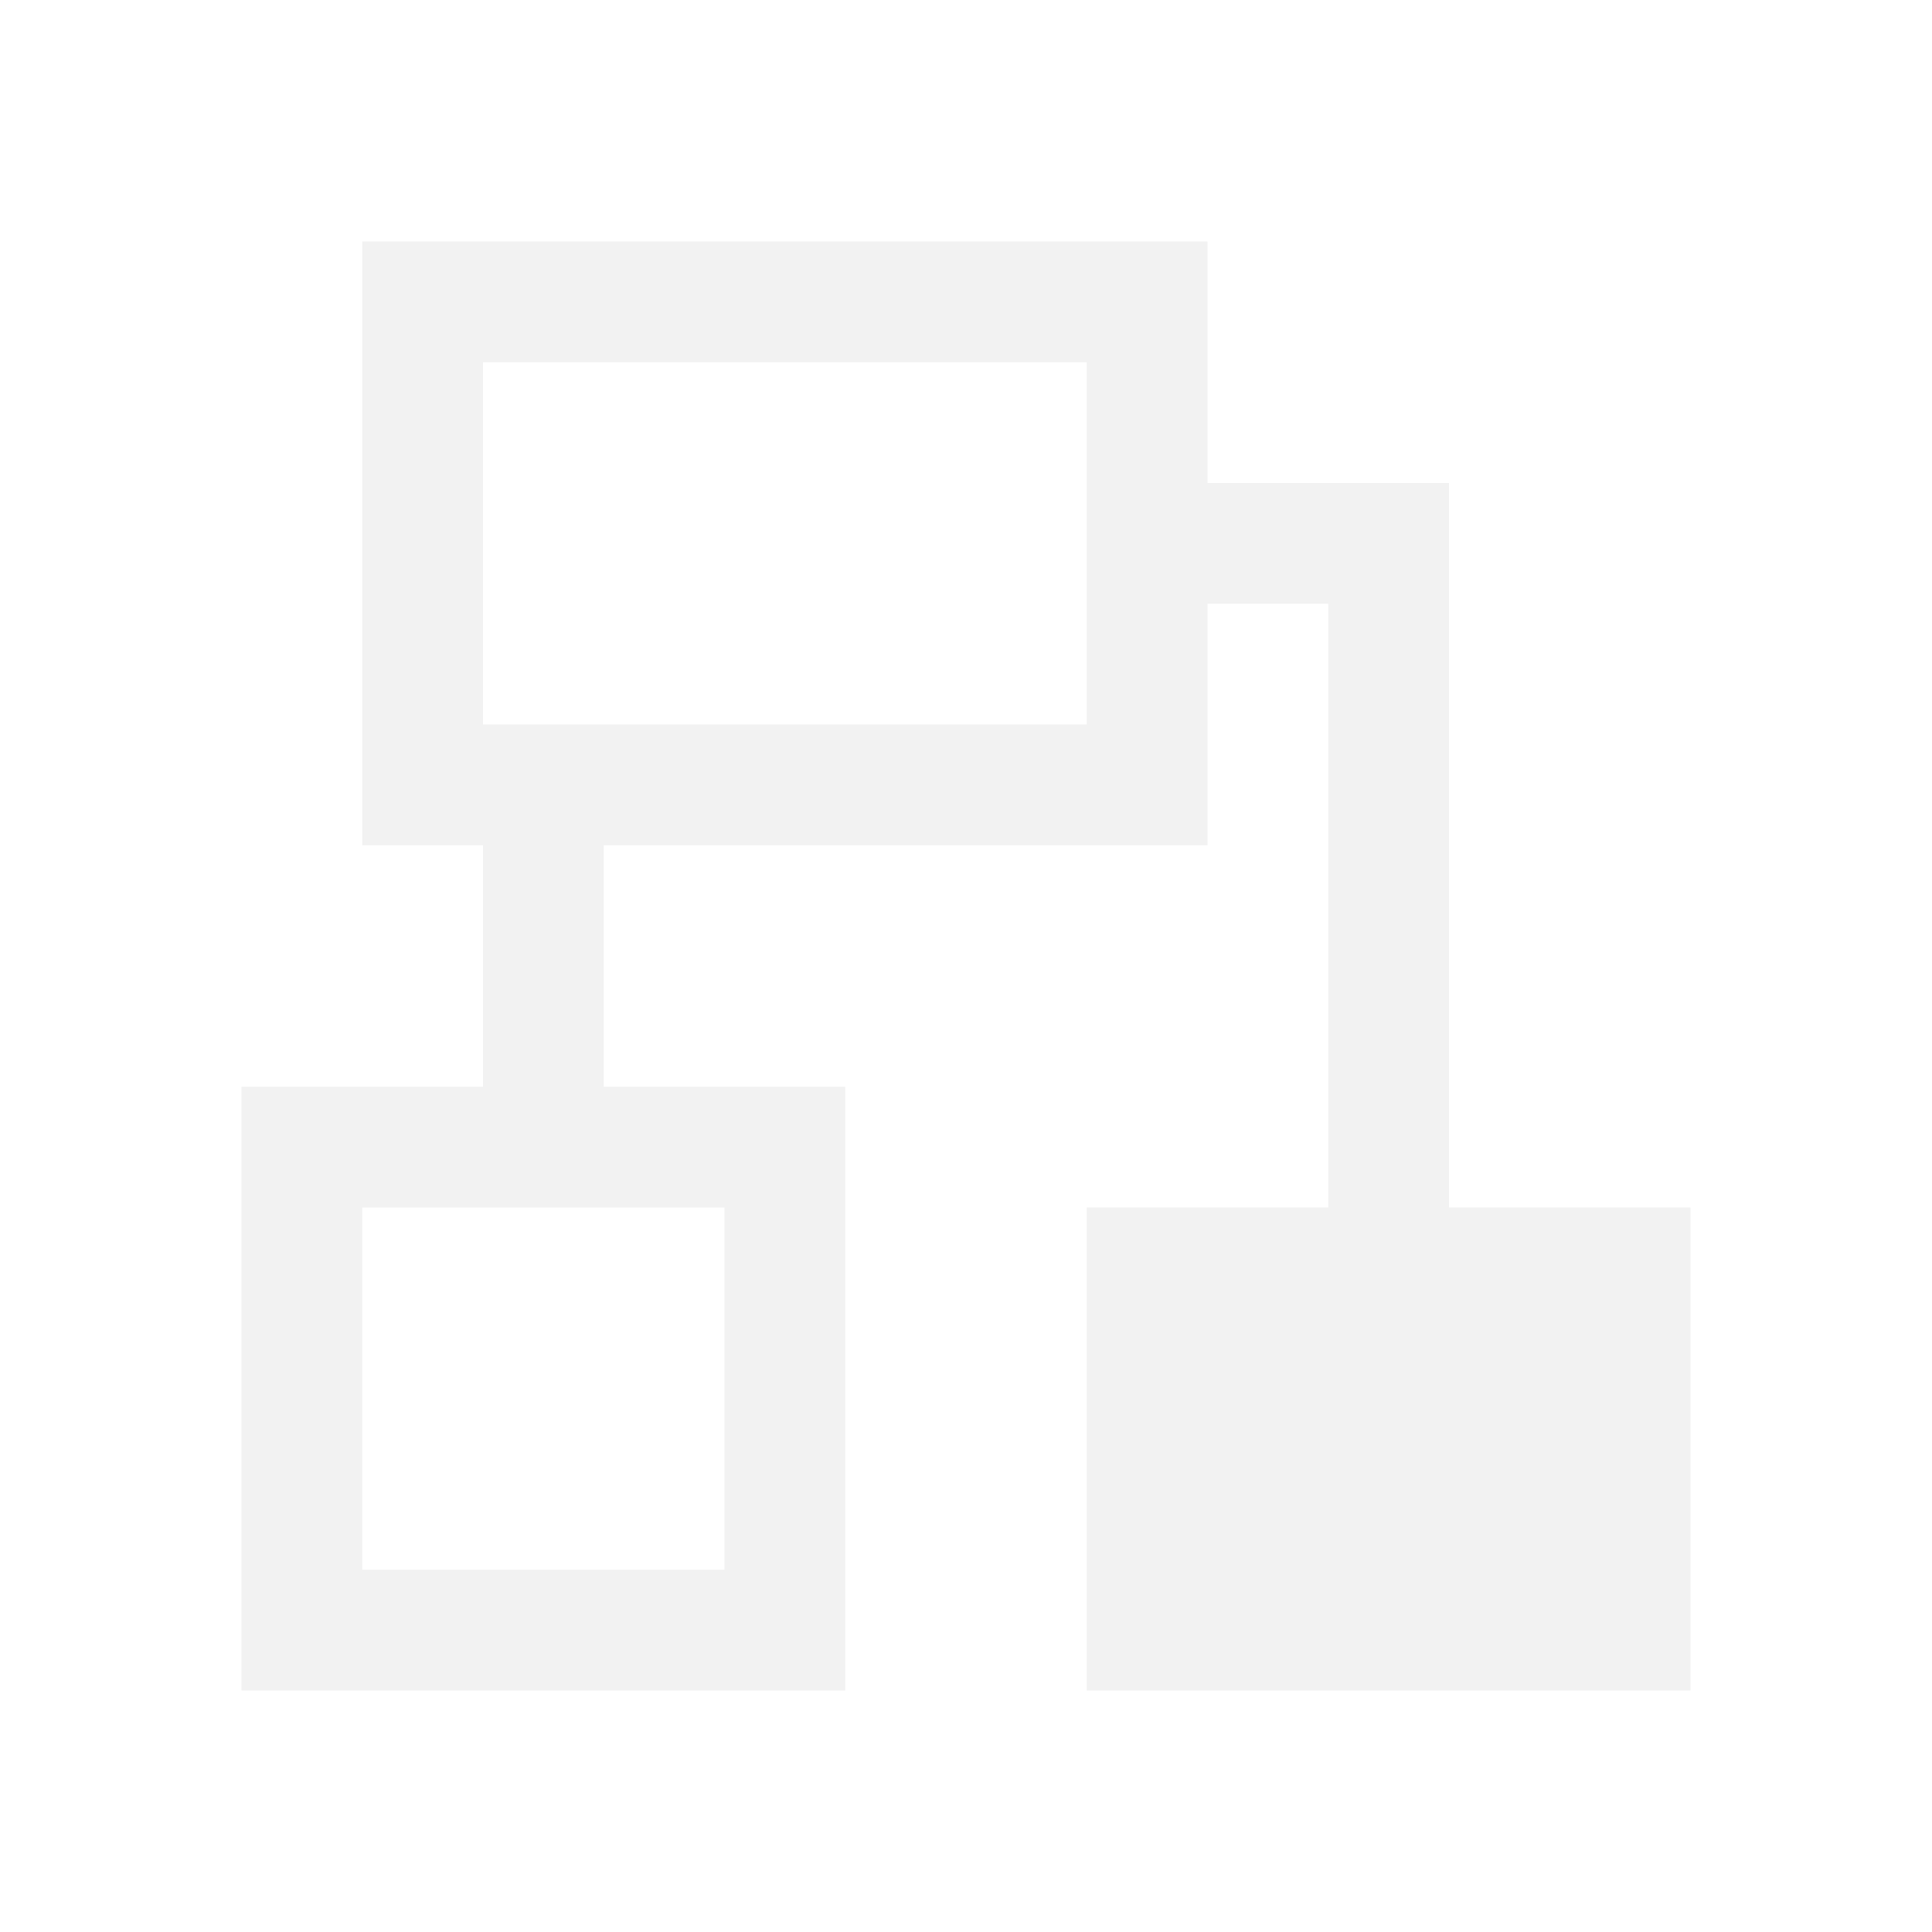
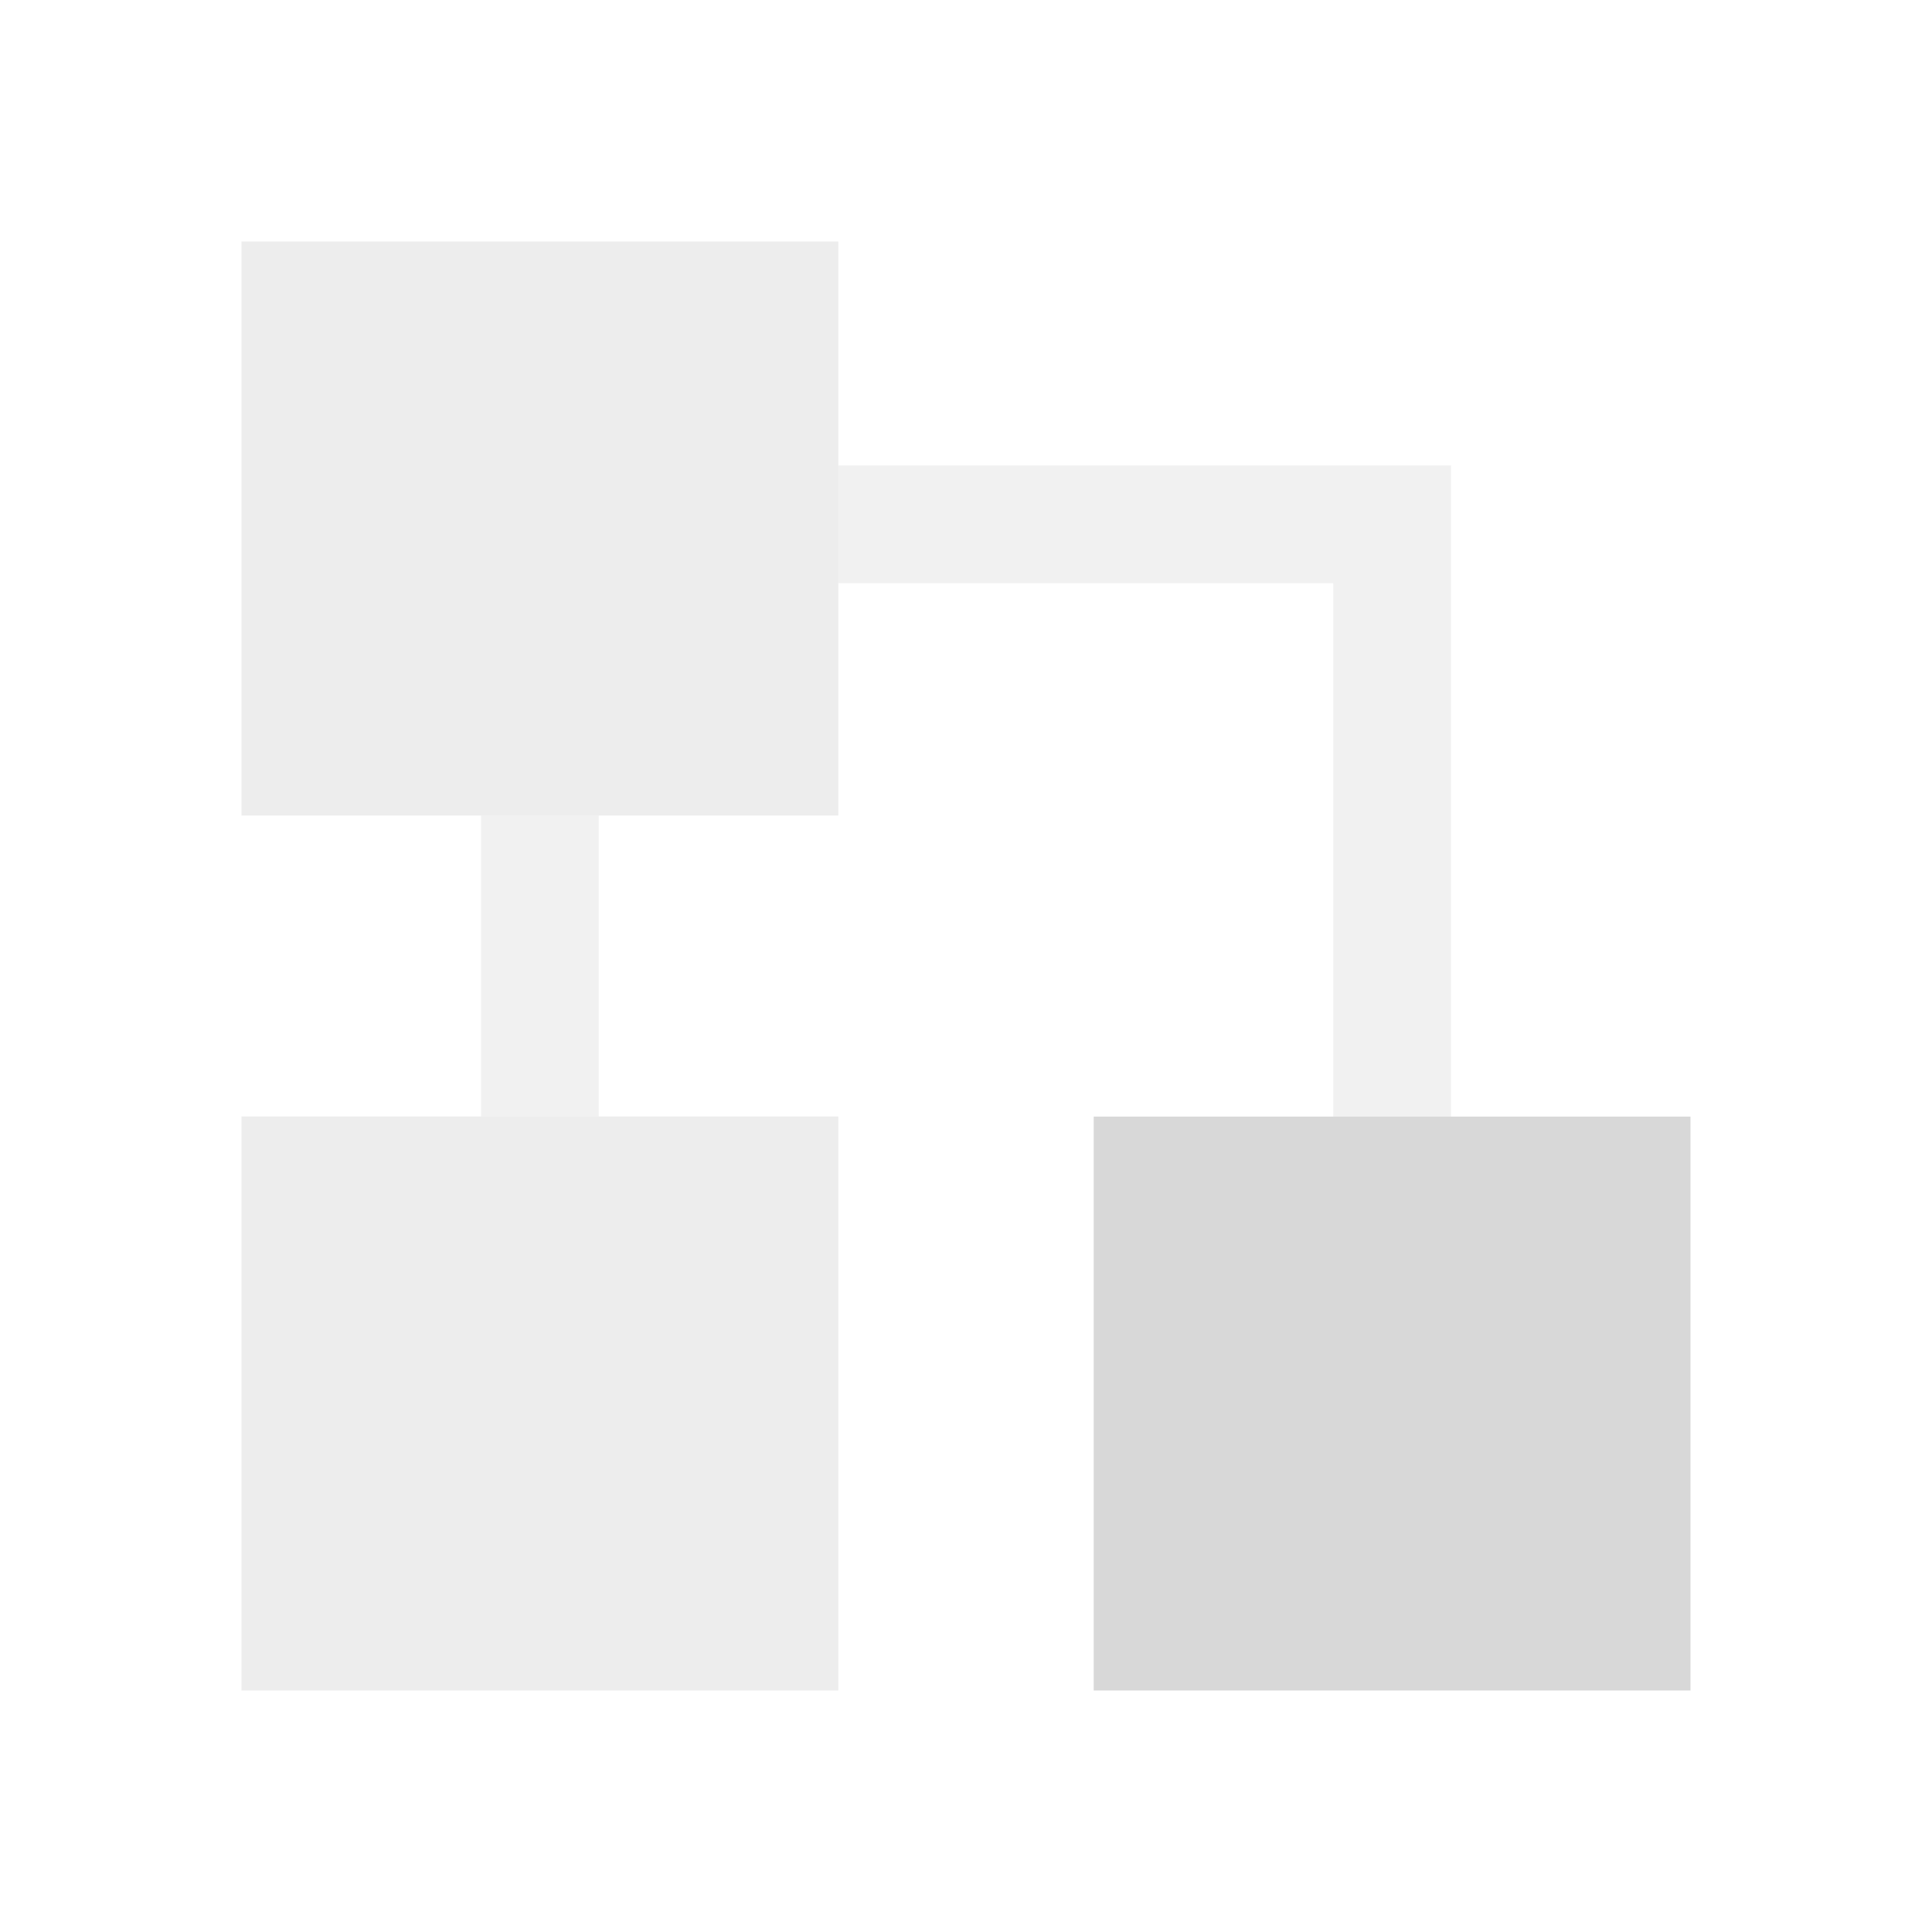
- <svg xmlns="http://www.w3.org/2000/svg" viewBox="0 0 16 16">
-   <defs id="defs3051">
-     <style type="text/css" id="current-color-scheme">
+ <svg xmlns="http://www.w3.org/2000/svg" width="16" height="16" viewBox="0 0 16 16" version="1.1" id="svg8">
+   <defs id="ol-defs">
+     <style id="current-color-scheme">      .ColorScheme-Text {
+         color:#d0d0d0;
+         stop-color:#d0d0d0;
+       }
+       .ColorScheme-Background {
+         color:#212121;
+         stop-color:#212121;
+       }
+       .ColorScheme-Highlight {
+         color:#0039a9;
+         stop-color:#0039a9;
+       }
+       .ColorScheme-ViewText {
+         color:#d0d0d0;
+         stop-color:#d0d0d0;
+       }
+       .ColorScheme-ViewBackground {
+         color:#19191b;
+         stop-color:#19191b;
+       }
+       .ColorScheme-ViewHover {
+         color:#005cc7;
+         stop-color:#005cc7;
+       }
+       .ColorScheme-ViewFocus{
+         color:#002466;
+         stop-color:#002466;
+       }
+       .ColorScheme-ButtonText {
+         color:#d0d0d0;
+         stop-color:#d0d0d0;
+       }
+       .ColorScheme-ButtonBackground {
+         color:#232323;
+         stop-color:#232323;                             
+       }                                                 
+       .ColorScheme-ButtonHover {                        
+         color:#005cc7;                                  
+         stop-color:#005cc7;                             
+       }                                                 
+       .ColorScheme-ButtonFocus{                         
+         color:#0039a9;                                  
+         stop-color:#0039a9;                             
+       }</style>
+     <style id="current-color-scheme-7">      .ColorScheme-Text {
+         color:#d0d0d0;
+         stop-color:#d0d0d0;
+       }
+       .ColorScheme-Background {
+         color:#212121;
+         stop-color:#212121;
+       }
+       .ColorScheme-Highlight {
+         color:#0039a9;
+         stop-color:#0039a9;
+       }
+       .ColorScheme-ViewText {
+         color:#d0d0d0;
+         stop-color:#d0d0d0;
+       }
+       .ColorScheme-ViewBackground {
+         color:#19191b;
+         stop-color:#19191b;
+       }
+       .ColorScheme-ViewHover {
+         color:#005cc7;
+         stop-color:#005cc7;
+       }
+       .ColorScheme-ViewFocus{
+         color:#002466;
+         stop-color:#002466;
+       }
+       .ColorScheme-ButtonText {
+         color:#d0d0d0;
+         stop-color:#d0d0d0;
+       }
+       .ColorScheme-ButtonBackground {
+         color:#232323;
+         stop-color:#232323;                             
+       }                                                 
+       .ColorScheme-ButtonHover {                        
+         color:#005cc7;                                  
+         stop-color:#005cc7;                             
+       }                                                 
+       .ColorScheme-ButtonFocus{                         
+         color:#0039a9;                                  
+         stop-color:#0039a9;                             
+       }</style>
+     <style type="text/css" id="current-color-scheme-6">
      .ColorScheme-Text {
        color:#f2f2f2;
      }
      </style>
+     <style id="current-color-scheme-75">      .ColorScheme-Text {
+         color:#d0d0d0;
+         stop-color:#d0d0d0;
+       }
+       .ColorScheme-Background {
+         color:#212121;
+         stop-color:#212121;
+       }
+       .ColorScheme-Highlight {
+         color:#0039a9;
+         stop-color:#0039a9;
+       }
+       .ColorScheme-ViewText {
+         color:#d0d0d0;
+         stop-color:#d0d0d0;
+       }
+       .ColorScheme-ViewBackground {
+         color:#19191b;
+         stop-color:#19191b;
+       }
+       .ColorScheme-ViewHover {
+         color:#005cc7;
+         stop-color:#005cc7;
+       }
+       .ColorScheme-ViewFocus{
+         color:#002466;
+         stop-color:#002466;
+       }
+       .ColorScheme-ButtonText {
+         color:#d0d0d0;
+         stop-color:#d0d0d0;
+       }
+       .ColorScheme-ButtonBackground {
+         color:#232323;
+         stop-color:#232323;                             
+       }                                                 
+       .ColorScheme-ButtonHover {                        
+         color:#005cc7;                                  
+         stop-color:#005cc7;                             
+       }                                                 
+       .ColorScheme-ButtonFocus{                         
+         color:#0039a9;                                  
+         stop-color:#0039a9;                             
+       }</style>
+     <style id="current-color-scheme-7-3">      .ColorScheme-Text {
+         color:#d0d0d0;
+         stop-color:#d0d0d0;
+       }
+       .ColorScheme-Background {
+         color:#212121;
+         stop-color:#212121;
+       }
+       .ColorScheme-Highlight {
+         color:#0039a9;
+         stop-color:#0039a9;
+       }
+       .ColorScheme-ViewText {
+         color:#d0d0d0;
+         stop-color:#d0d0d0;
+       }
+       .ColorScheme-ViewBackground {
+         color:#19191b;
+         stop-color:#19191b;
+       }
+       .ColorScheme-ViewHover {
+         color:#005cc7;
+         stop-color:#005cc7;
+       }
+       .ColorScheme-ViewFocus{
+         color:#002466;
+         stop-color:#002466;
+       }
+       .ColorScheme-ButtonText {
+         color:#d0d0d0;
+         stop-color:#d0d0d0;
+       }
+       .ColorScheme-ButtonBackground {
+         color:#232323;
+         stop-color:#232323;                             
+       }                                                 
+       .ColorScheme-ButtonHover {                        
+         color:#005cc7;                                  
+         stop-color:#005cc7;                             
+       }                                                 
+       .ColorScheme-ButtonFocus{                         
+         color:#0039a9;                                  
+         stop-color:#0039a9;                             
+       }</style>
+     <style id="current-color-scheme-6-5" type="text/css">
+       .ColorScheme-Text {
+         color:#f2f2f2;
+       }
+       </style>
+     <style id="current-color-scheme-70">      .ColorScheme-Text {
+         color:#d0d0d0;
+         stop-color:#d0d0d0;
+       }
+       .ColorScheme-Background {
+         color:#212121;
+         stop-color:#212121;
+       }
+       .ColorScheme-Highlight {
+         color:#0039a9;
+         stop-color:#0039a9;
+       }
+       .ColorScheme-ViewText {
+         color:#d0d0d0;
+         stop-color:#d0d0d0;
+       }
+       .ColorScheme-ViewBackground {
+         color:#19191b;
+         stop-color:#19191b;
+       }
+       .ColorScheme-ViewHover {
+         color:#005cc7;
+         stop-color:#005cc7;
+       }
+       .ColorScheme-ViewFocus{
+         color:#002466;
+         stop-color:#002466;
+       }
+       .ColorScheme-ButtonText {
+         color:#d0d0d0;
+         stop-color:#d0d0d0;
+       }
+       .ColorScheme-ButtonBackground {
+         color:#232323;
+         stop-color:#232323;                             
+       }                                                 
+       .ColorScheme-ButtonHover {                        
+         color:#005cc7;                                  
+         stop-color:#005cc7;                             
+       }                                                 
+       .ColorScheme-ButtonFocus{                         
+         color:#0039a9;                                  
+         stop-color:#0039a9;                             
+       }</style>
+     <style id="current-color-scheme-7-9">      .ColorScheme-Text {
+         color:#d0d0d0;
+         stop-color:#d0d0d0;
+       }
+       .ColorScheme-Background {
+         color:#212121;
+         stop-color:#212121;
+       }
+       .ColorScheme-Highlight {
+         color:#0039a9;
+         stop-color:#0039a9;
+       }
+       .ColorScheme-ViewText {
+         color:#d0d0d0;
+         stop-color:#d0d0d0;
+       }
+       .ColorScheme-ViewBackground {
+         color:#19191b;
+         stop-color:#19191b;
+       }
+       .ColorScheme-ViewHover {
+         color:#005cc7;
+         stop-color:#005cc7;
+       }
+       .ColorScheme-ViewFocus{
+         color:#002466;
+         stop-color:#002466;
+       }
+       .ColorScheme-ButtonText {
+         color:#d0d0d0;
+         stop-color:#d0d0d0;
+       }
+       .ColorScheme-ButtonBackground {
+         color:#232323;
+         stop-color:#232323;                             
+       }                                                 
+       .ColorScheme-ButtonHover {                        
+         color:#005cc7;                                  
+         stop-color:#005cc7;                             
+       }                                                 
+       .ColorScheme-ButtonFocus{                         
+         color:#0039a9;                                  
+         stop-color:#0039a9;                             
+       }</style>
+     <style id="current-color-scheme-75-3">      .ColorScheme-Text {
+         color:#d0d0d0;
+         stop-color:#d0d0d0;
+       }
+       .ColorScheme-Background {
+         color:#212121;
+         stop-color:#212121;
+       }
+       .ColorScheme-Highlight {
+         color:#0039a9;
+         stop-color:#0039a9;
+       }
+       .ColorScheme-ViewText {
+         color:#d0d0d0;
+         stop-color:#d0d0d0;
+       }
+       .ColorScheme-ViewBackground {
+         color:#19191b;
+         stop-color:#19191b;
+       }
+       .ColorScheme-ViewHover {
+         color:#005cc7;
+         stop-color:#005cc7;
+       }
+       .ColorScheme-ViewFocus{
+         color:#002466;
+         stop-color:#002466;
+       }
+       .ColorScheme-ButtonText {
+         color:#d0d0d0;
+         stop-color:#d0d0d0;
+       }
+       .ColorScheme-ButtonBackground {
+         color:#232323;
+         stop-color:#232323;                             
+       }                                                 
+       .ColorScheme-ButtonHover {                        
+         color:#005cc7;                                  
+         stop-color:#005cc7;                             
+       }                                                 
+       .ColorScheme-ButtonFocus{                         
+         color:#0039a9;                                  
+         stop-color:#0039a9;                             
+       }</style>
+     <style id="current-color-scheme-3">      .ColorScheme-Text {
+         color:#d0d0d0;
+         stop-color:#d0d0d0;
+       }
+       .ColorScheme-Background {
+         color:#212121;
+         stop-color:#212121;
+       }
+       .ColorScheme-Highlight {
+         color:#0039a9;
+         stop-color:#0039a9;
+       }
+       .ColorScheme-ViewText {
+         color:#d0d0d0;
+         stop-color:#d0d0d0;
+       }
+       .ColorScheme-ViewBackground {
+         color:#19191b;
+         stop-color:#19191b;
+       }
+       .ColorScheme-ViewHover {
+         color:#005cc7;
+         stop-color:#005cc7;
+       }
+       .ColorScheme-ViewFocus{
+         color:#002466;
+         stop-color:#002466;
+       }
+       .ColorScheme-ButtonText {
+         color:#d0d0d0;
+         stop-color:#d0d0d0;
+       }
+       .ColorScheme-ButtonBackground {
+         color:#232323;
+         stop-color:#232323;                             
+       }                                                 
+       .ColorScheme-ButtonHover {                        
+         color:#005cc7;                                  
+         stop-color:#005cc7;                             
+       }                                                 
+       .ColorScheme-ButtonFocus{                         
+         color:#0039a9;                                  
+         stop-color:#0039a9;                             
+       }</style>
+     <style type="text/css" id="current-color-scheme-67">
+       .ColorScheme-Text {
+         color:#f2f2f2;
+       }
+       </style>
+     <style type="text/css" id="current-color-scheme-675">
+       .ColorScheme-Text {
+         color:#f2f2f2;
+       }
+       </style>
+     <style id="current-color-scheme-753">      .ColorScheme-Text {
+         color:#d0d0d0;
+         stop-color:#d0d0d0;
+       }
+       .ColorScheme-Background {
+         color:#212121;
+         stop-color:#212121;
+       }
+       .ColorScheme-Highlight {
+         color:#0039a9;
+         stop-color:#0039a9;
+       }
+       .ColorScheme-ViewText {
+         color:#d0d0d0;
+         stop-color:#d0d0d0;
+       }
+       .ColorScheme-ViewBackground {
+         color:#19191b;
+         stop-color:#19191b;
+       }
+       .ColorScheme-ViewHover {
+         color:#005cc7;
+         stop-color:#005cc7;
+       }
+       .ColorScheme-ViewFocus{
+         color:#002466;
+         stop-color:#002466;
+       }
+       .ColorScheme-ButtonText {
+         color:#d0d0d0;
+         stop-color:#d0d0d0;
+       }
+       .ColorScheme-ButtonBackground {
+         color:#232323;
+         stop-color:#232323;                             
+       }                                                 
+       .ColorScheme-ButtonHover {                        
+         color:#005cc7;                                  
+         stop-color:#005cc7;                             
+       }                                                 
+       .ColorScheme-ButtonFocus{                         
+         color:#0039a9;                                  
+         stop-color:#0039a9;                             
+       }</style>
+     <style id="current-color-scheme-7535">      .ColorScheme-Text {
+         color:#d0d0d0;
+         stop-color:#d0d0d0;
+       }
+       .ColorScheme-Background {
+         color:#212121;
+         stop-color:#212121;
+       }
+       .ColorScheme-Highlight {
+         color:#0039a9;
+         stop-color:#0039a9;
+       }
+       .ColorScheme-ViewText {
+         color:#d0d0d0;
+         stop-color:#d0d0d0;
+       }
+       .ColorScheme-ViewBackground {
+         color:#19191b;
+         stop-color:#19191b;
+       }
+       .ColorScheme-ViewHover {
+         color:#005cc7;
+         stop-color:#005cc7;
+       }
+       .ColorScheme-ViewFocus{
+         color:#002466;
+         stop-color:#002466;
+       }
+       .ColorScheme-ButtonText {
+         color:#d0d0d0;
+         stop-color:#d0d0d0;
+       }
+       .ColorScheme-ButtonBackground {
+         color:#232323;
+         stop-color:#232323;                             
+       }                                                 
+       .ColorScheme-ButtonHover {                        
+         color:#005cc7;                                  
+         stop-color:#005cc7;                             
+       }                                                 
+       .ColorScheme-ButtonFocus{                         
+         color:#0039a9;                                  
+         stop-color:#0039a9;                             
+       }</style>
  </defs>
-   <path style="fill:currentColor;fill-opacity:1;stroke:none" d="M 3 2 L 3 7 L 4 7 L 4 9 L 2 9 L 2 14 L 7 14 L 7 9 L 5 9 L 5 7 L 10 7 L 10 5 L 11 5 L 11 10 L 9 10 L 9 14 L 14 14 L 14 10 L 12 10 L 12 5 L 12 4 L 10 4 L 10 2 L 3 2 z M 4 3 L 9 3 L 9 6 L 4 6 L 4 3 z M 3 10 L 6 10 L 6 13 L 3 13 L 3 10 z " class="ColorScheme-Text" />
+   <g id="g860" transform="matrix(0.75,0,0,0.75,2,2)">
+     <rect style="vector-effect:none;fill:none;stroke-width:2.116;stroke-linecap:round" id="rect4264-9" width="21.333" height="21.333" x="-2.667" y="-2.667" />
+     <path id="path836" d="M 0,0 V 6.338 H 6.59 V 0 Z M 0,9.662 V 16 H 6.59 V 9.662 Z" style="opacity:0.392;fill:#d0d0d0" />
+     <path id="rect827" d="M 9.41,9.663 H 16 V 16 H 9.41 Z" style="opacity:0.823;fill:#d0d0d0" />
+     <path id="path852" d="m 6.59,2.473 v 1.301 h 5.465 v 5.889 h 1.301 V 2.473 Z M 2.645,6.338 V 9.662 H 3.945 V 6.338 Z" style="color:#000000;font-style:normal;font-variant:normal;font-weight:normal;font-stretch:normal;font-size:medium;line-height:normal;font-family:sans-serif;font-variant-ligatures:normal;font-variant-position:normal;font-variant-caps:normal;font-variant-numeric:normal;font-variant-alternates:normal;font-variant-east-asian:normal;font-feature-settings:normal;font-variation-settings:normal;text-indent:0;text-align:start;text-decoration:none;text-decoration-line:none;text-decoration-style:solid;text-decoration-color:#000000;letter-spacing:normal;word-spacing:normal;text-transform:none;writing-mode:lr-tb;direction:ltr;text-orientation:mixed;dominant-baseline:auto;baseline-shift:baseline;text-anchor:start;white-space:normal;shape-padding:0;clip-rule:nonzero;display:inline;overflow:visible;visibility:visible;opacity:0.3;isolation:auto;mix-blend-mode:normal;color-interpolation:sRGB;color-interpolation-filters:linearRGB;solid-color:#000000;solid-opacity:1;vector-effect:none;fill:#d0d0d0;fill-opacity:1;fill-rule:nonzero;stroke:none;stroke-width:1.3;stroke-linecap:butt;stroke-linejoin:miter;stroke-miterlimit:4;stroke-dasharray:none;stroke-dashoffset:0;stroke-opacity:1;color-rendering:auto;image-rendering:auto;shape-rendering:auto;text-rendering:auto;enable-background:accumulate" />
+   </g>
</svg>
